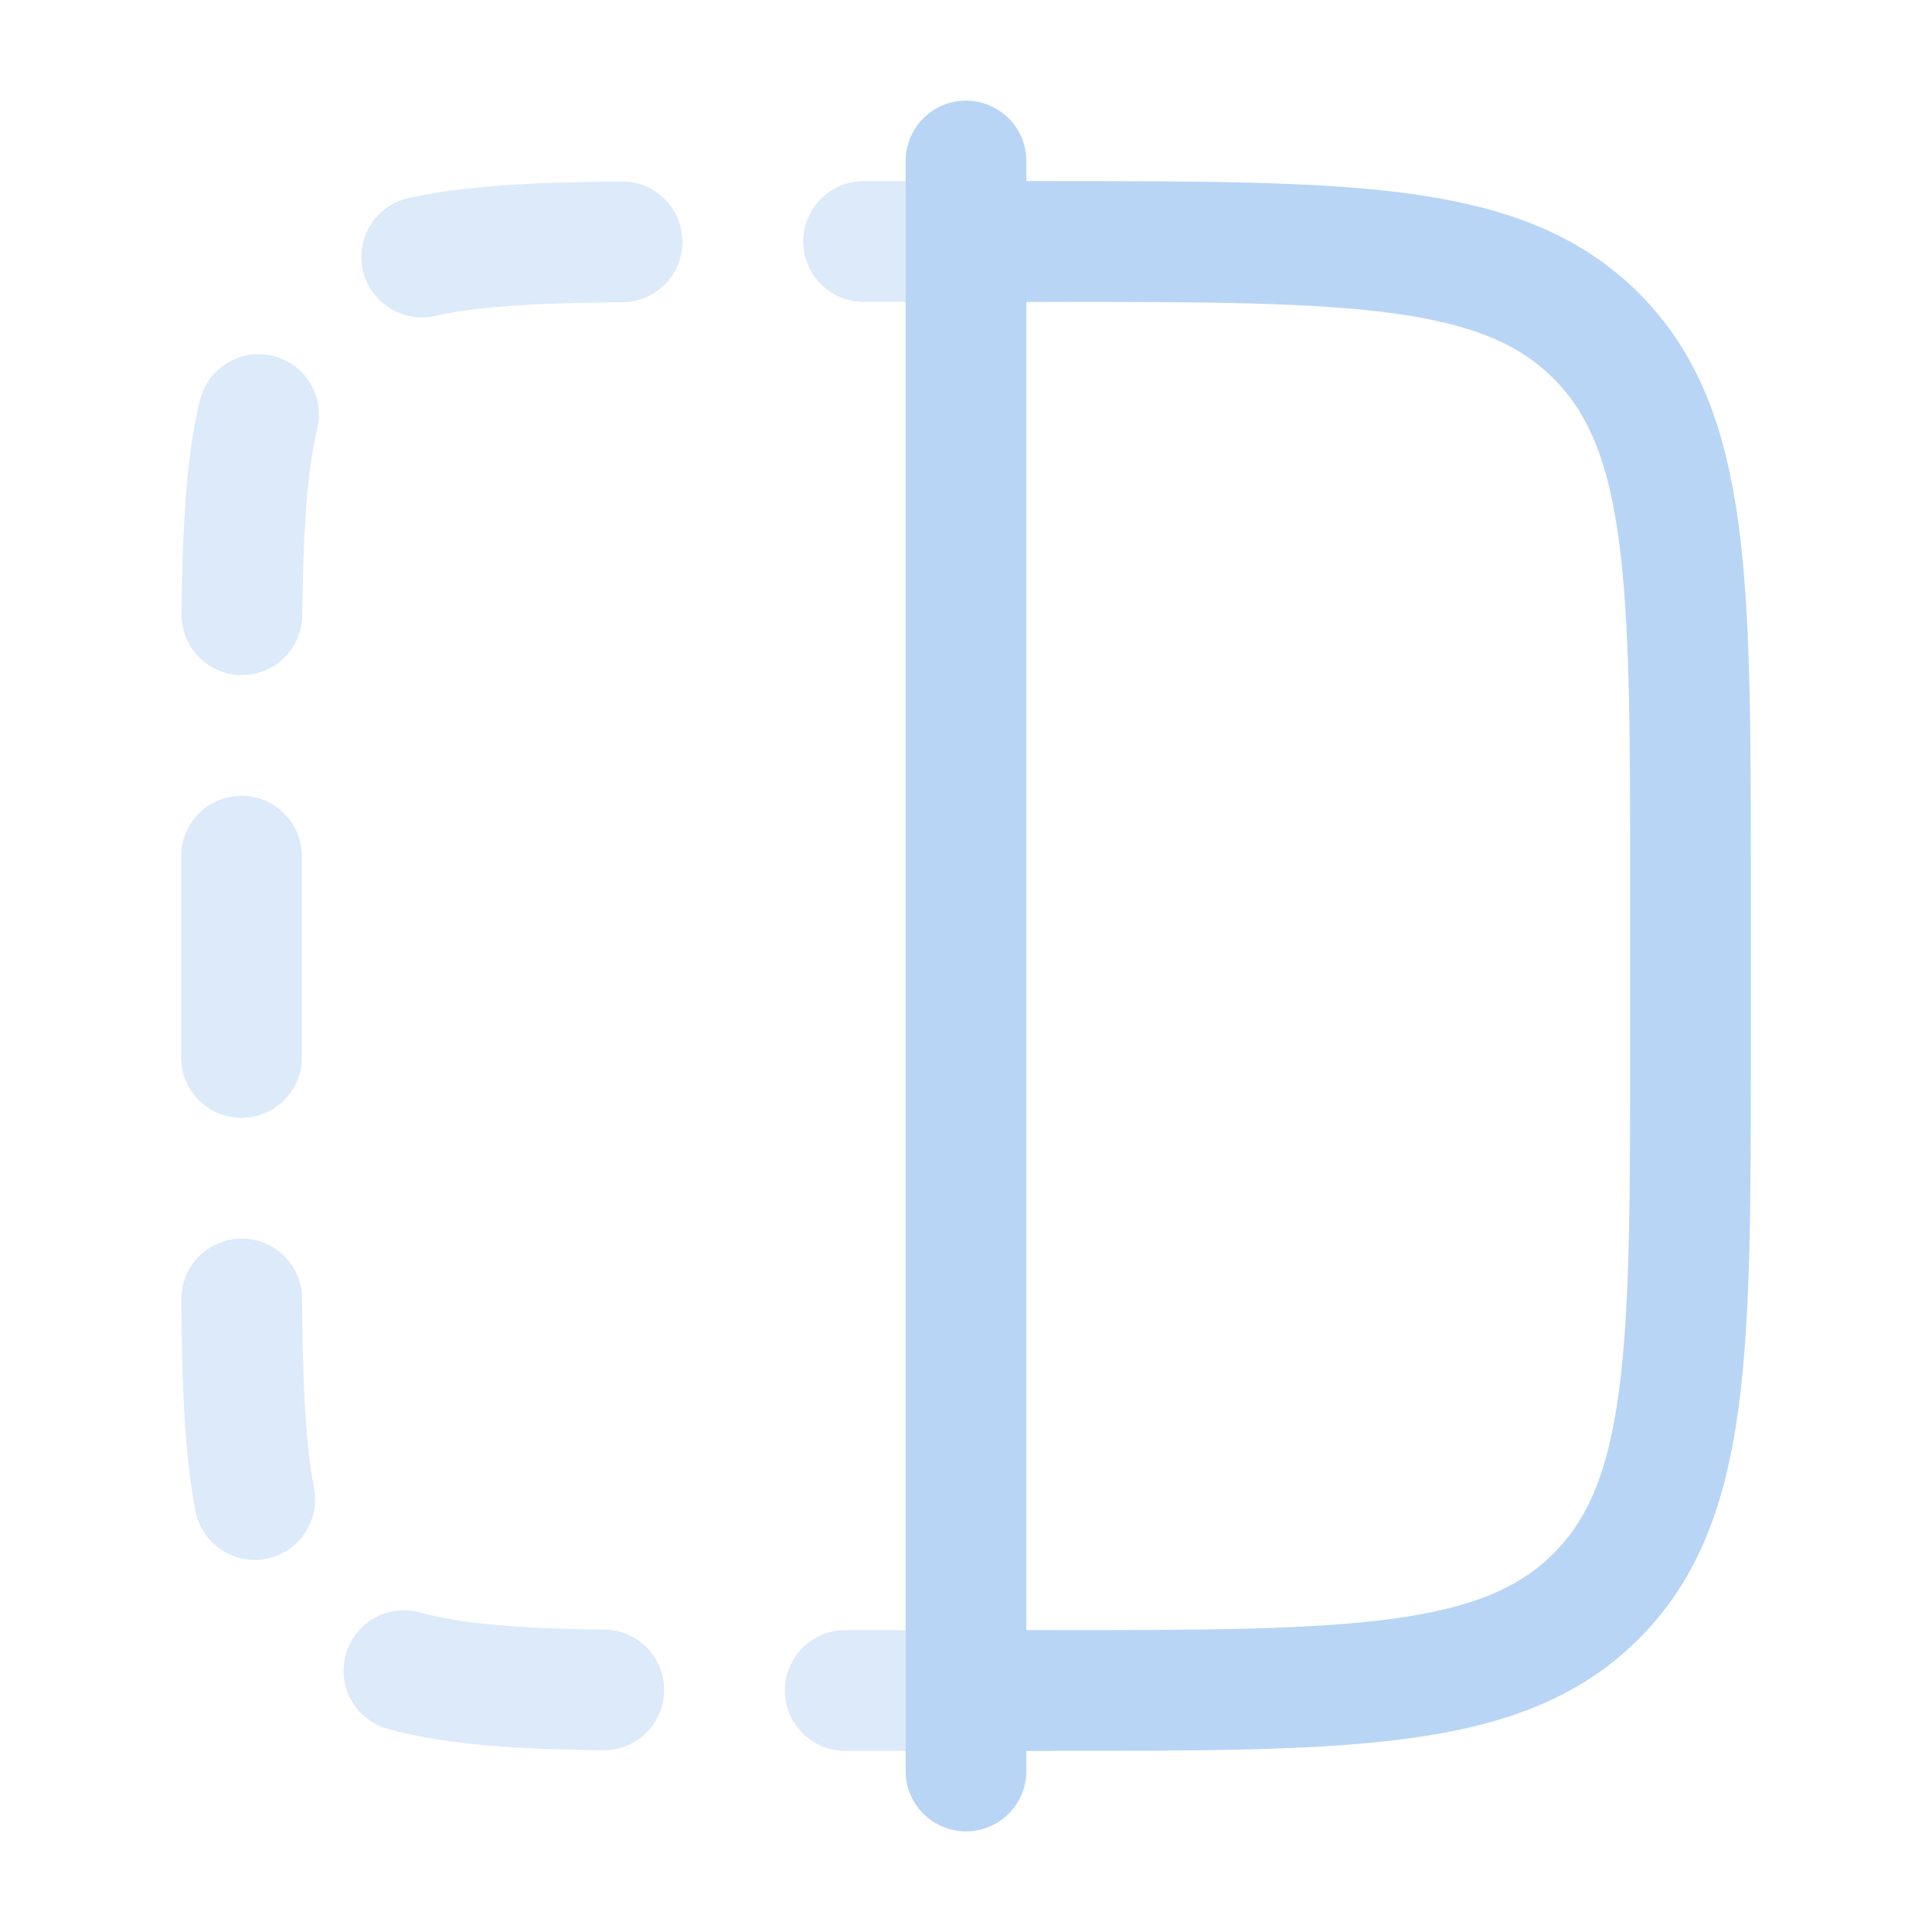
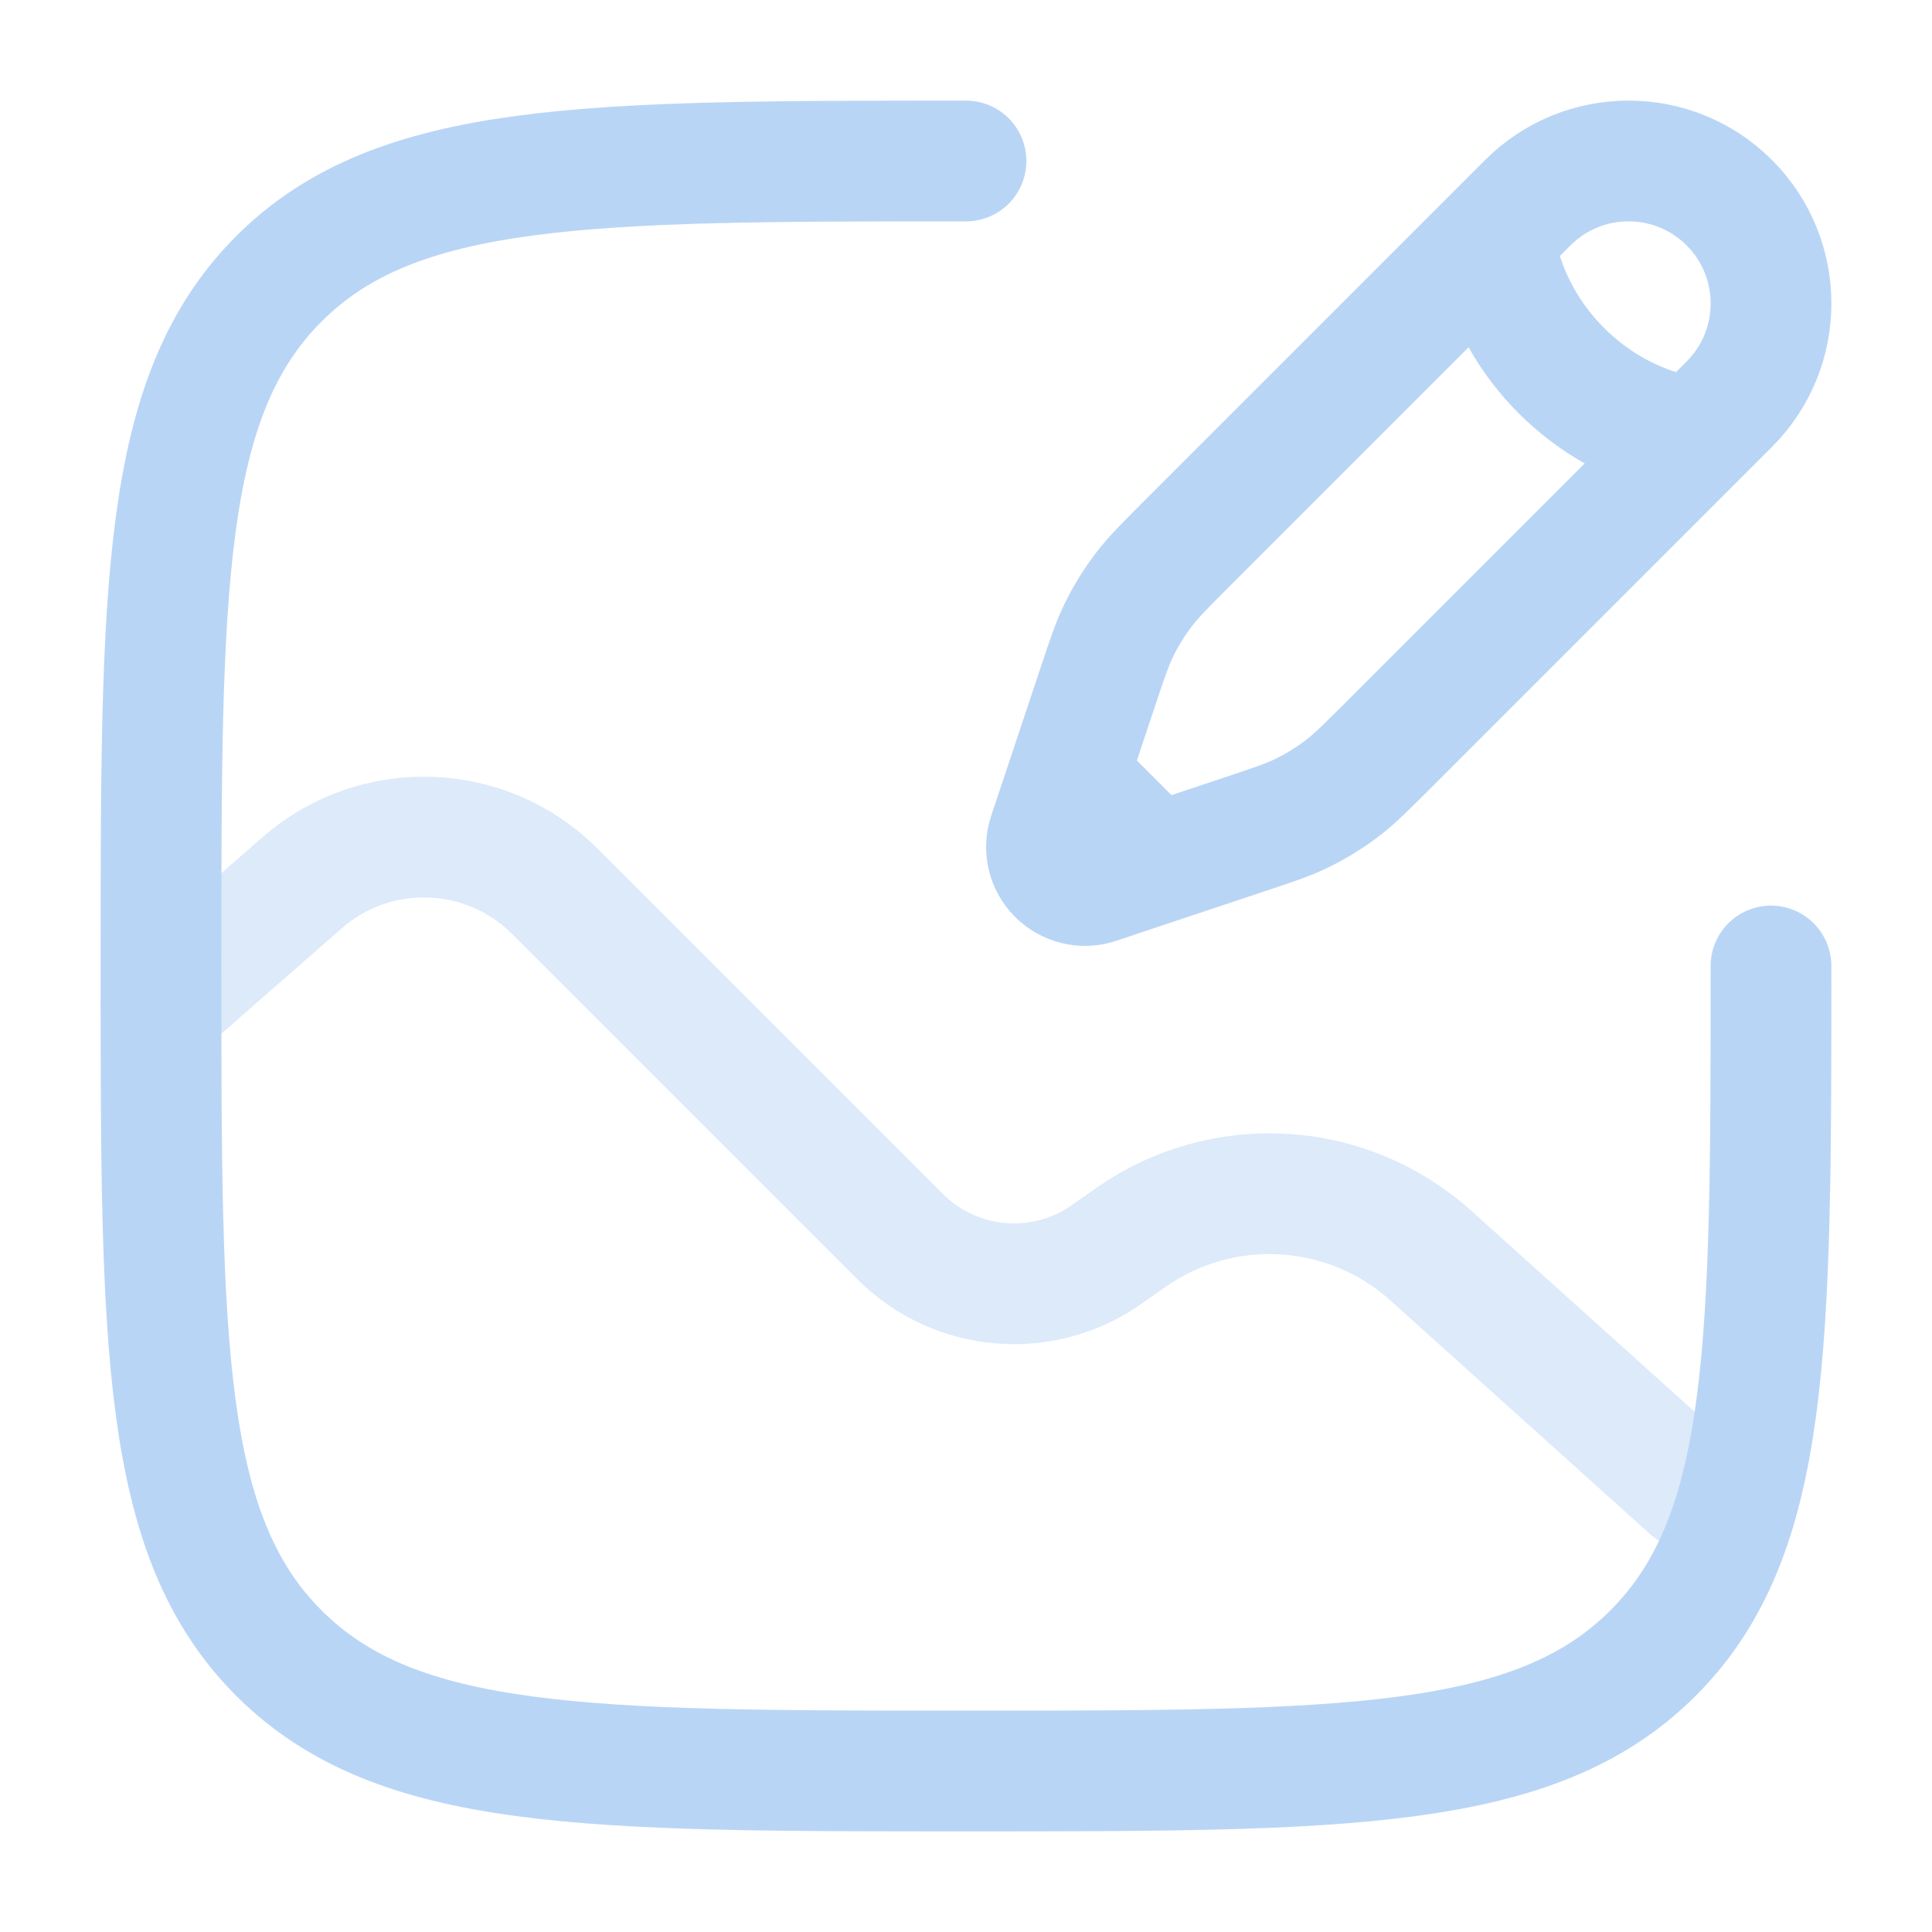
<svg xmlns="http://www.w3.org/2000/svg" width="64px" height="64px" viewBox="0 0 24 24" fill="none">
  <g id="SVGRepo_bgCarrier" stroke-width="0" />
  <g id="SVGRepo_tracerCarrier" stroke-linecap="round" stroke-linejoin="round" />
  <g id="SVGRepo_iconCarrier">
-     <path d="M12 21H13C16.771 21 18.657 21 19.828 19.828C21 18.657 21 16.771 21 13V11C21 7.229 21 5.343 19.828 4.172C18.657 3 16.771 3 13 3L12 3" stroke="#b9d5f6" stroke-width="1.5" />
-     <path opacity="0.5" d="M13 21H9C6.172 21 4.757 21 3.879 20.121C3 19.243 3 17.828 3 15L3 9C3 6.172 3 4.757 3.879 3.879C4.757 3 6.172 3 9 3L13 3" stroke="#b9d5f6" stroke-width="1.5" stroke-linecap="round" stroke-dasharray="2.5 3" />
-     <path d="M12 22L12 2" stroke="#b9d5f6" stroke-width="1.5" stroke-linecap="round" />
+     <path d="M22 12C22 16.714 22 19.071 20.535 20.535C19.071 22 16.714 22 12 22C7.286 22 4.929 22 3.464 20.535C2 19.071 2 16.714 2 12C2 7.286 2 4.929 3.464 3.464C4.929 2 7.286 2 12 2" stroke="#b9d5f6" stroke-width="1.5" stroke-linecap="round" />
+     <path opacity="0.5" d="M2 12.5L3.752 10.967C4.663 10.17 6.036 10.216 6.892 11.072L11.182 15.362C11.869 16.049 12.951 16.143 13.746 15.584L14.045 15.374C15.189 14.57 16.737 14.663 17.776 15.599L21 18.5" stroke="#b9d5f6" stroke-width="1.5" stroke-linecap="round" />
+     <path d="M18.562 2.935L18.979 2.518C19.67 1.827 20.791 1.827 21.482 2.518C22.173 3.209 22.173 4.33 21.482 5.021L21.065 5.438M18.562 2.935C18.562 2.935 18.614 3.822 19.396 4.604C20.178 5.386 21.065 5.438 21.065 5.438M18.562 2.935L14.727 6.77C14.468 7.03 14.338 7.16 14.226 7.303C14.095 7.472 13.982 7.654 13.889 7.848C13.811 8.012 13.753 8.186 13.637 8.534L13.265 9.65M21.065 5.438L17.23 9.273C16.97 9.532 16.84 9.662 16.697 9.774C16.528 9.906 16.346 10.018 16.152 10.111C15.988 10.189 15.814 10.247 15.466 10.363L14.35 10.735M14.35 10.735L13.628 10.976C13.457 11.033 13.268 10.988 13.14 10.86C13.012 10.732 12.967 10.543 13.024 10.372L13.265 9.65M14.35 10.735L13.265 9.65" stroke="#b9d5f6" stroke-width="1.5" />
  </g>
</svg>
